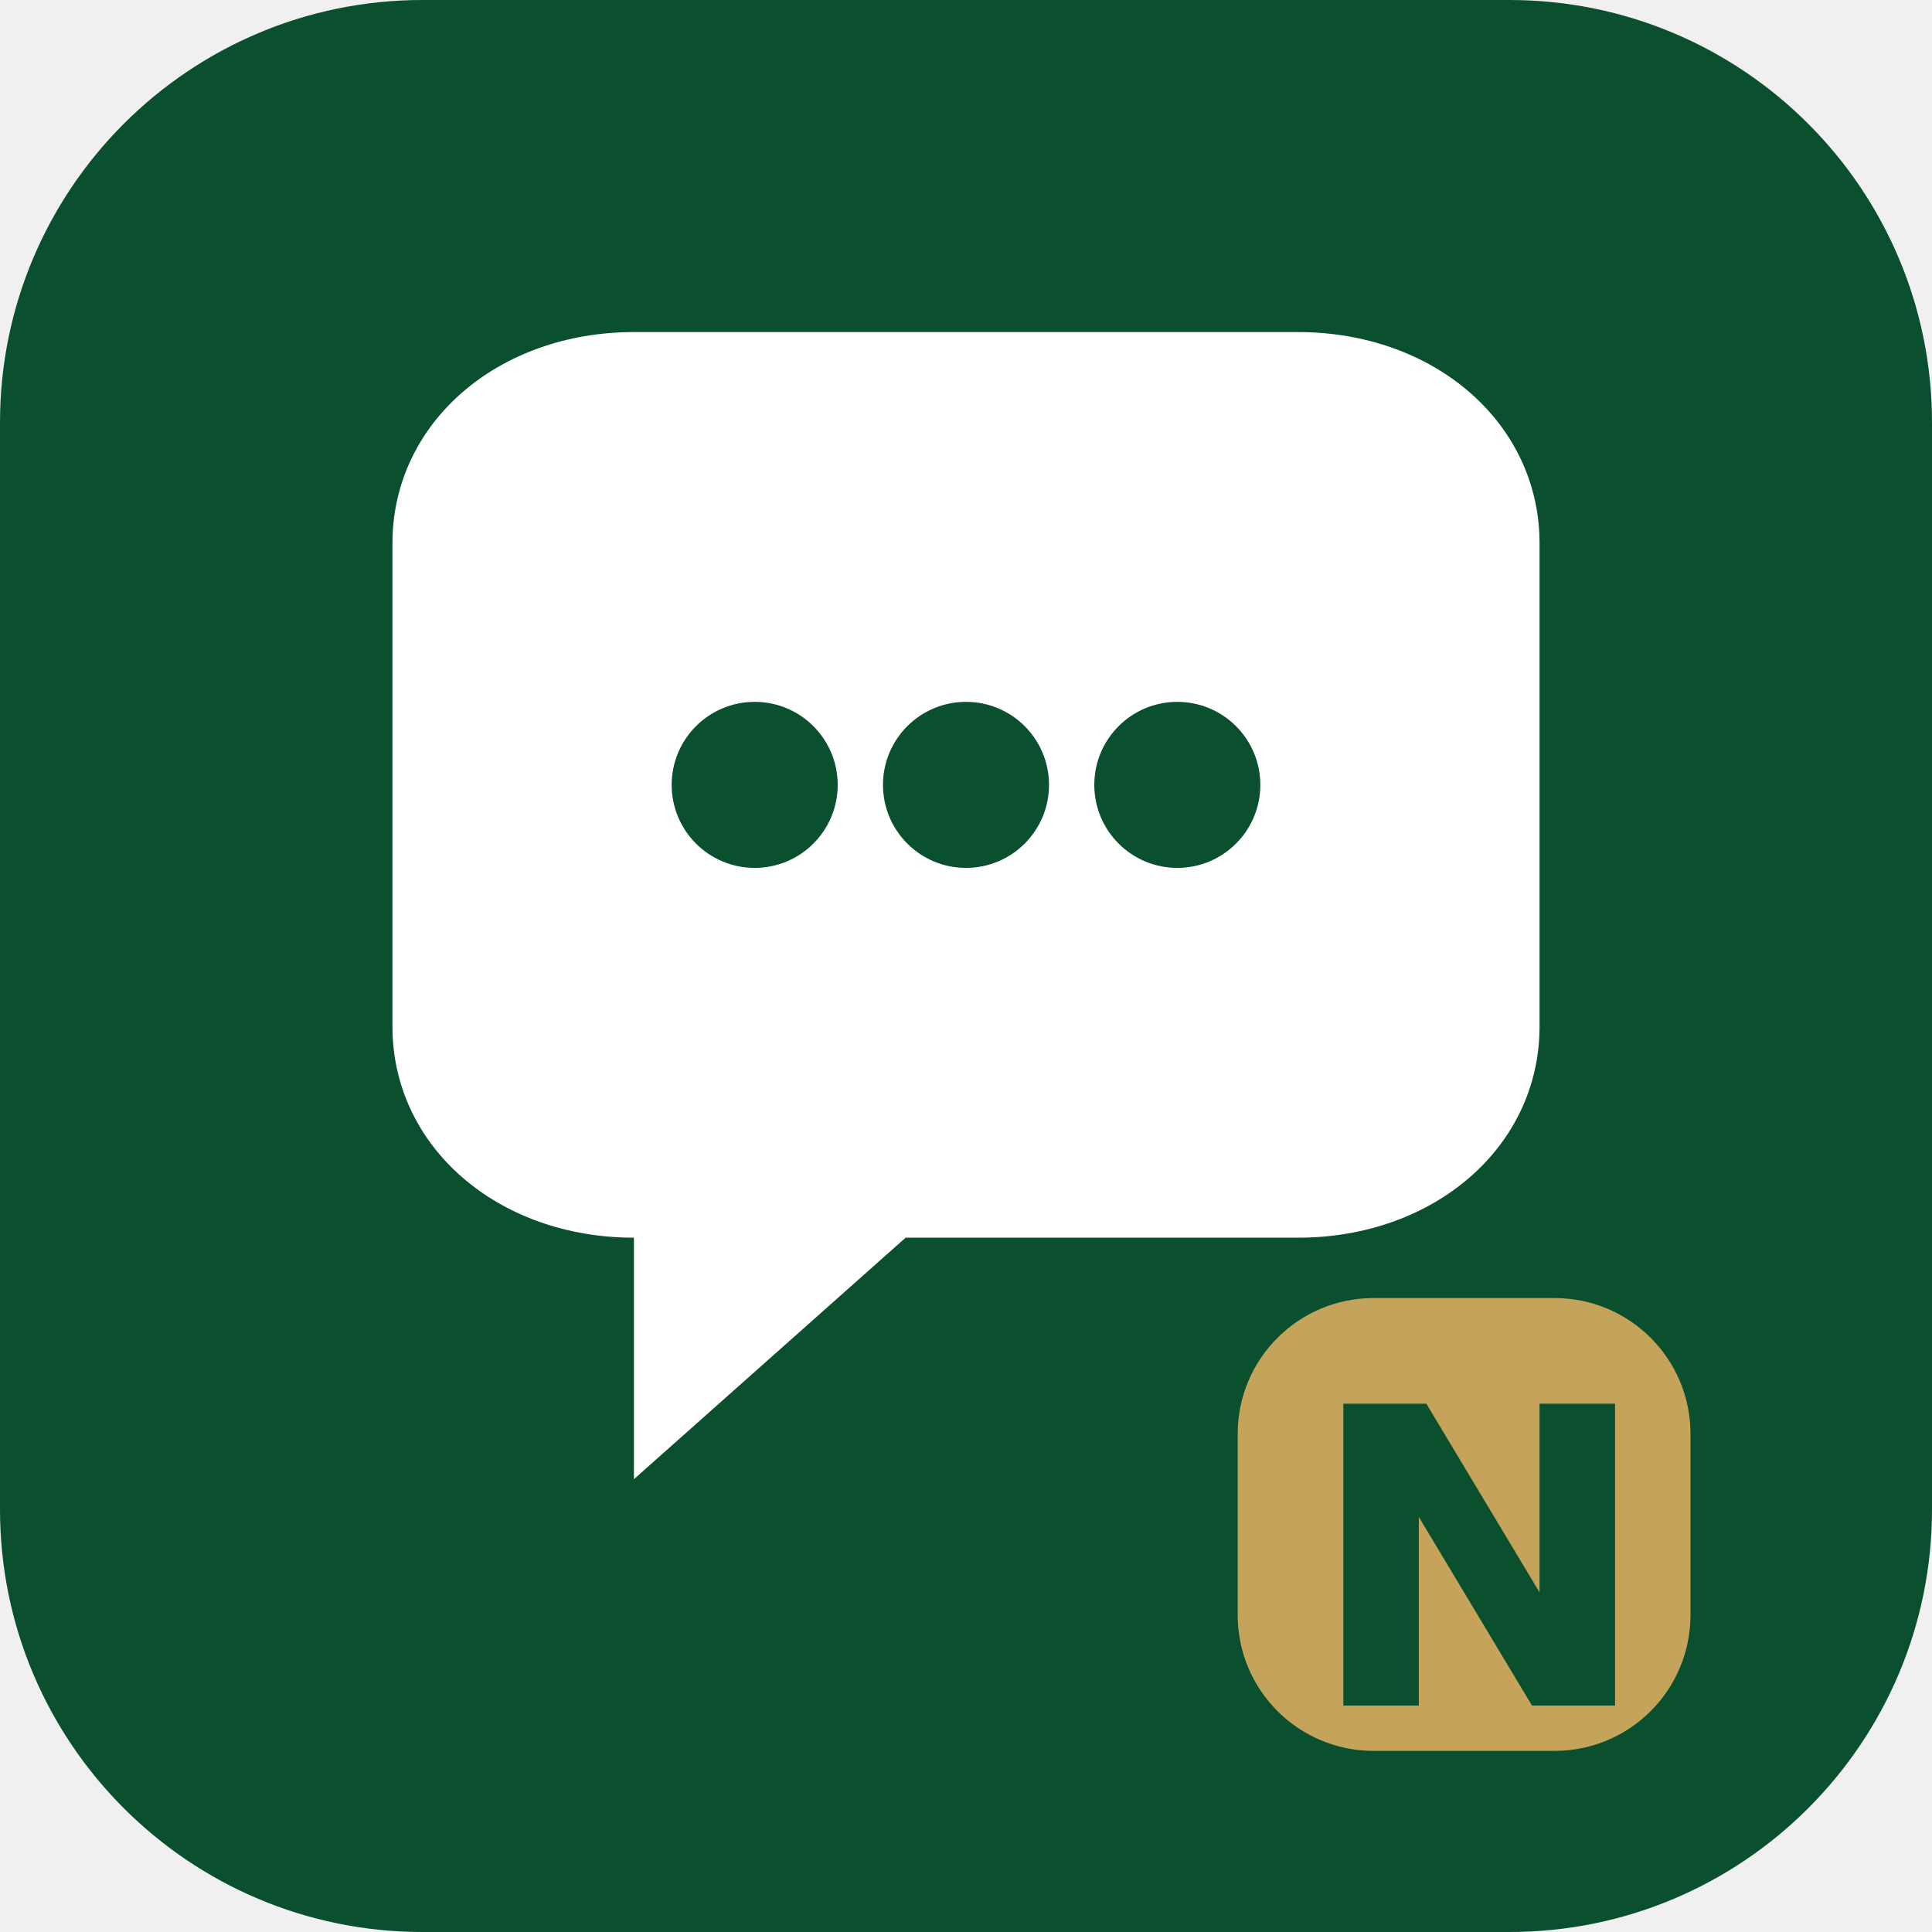
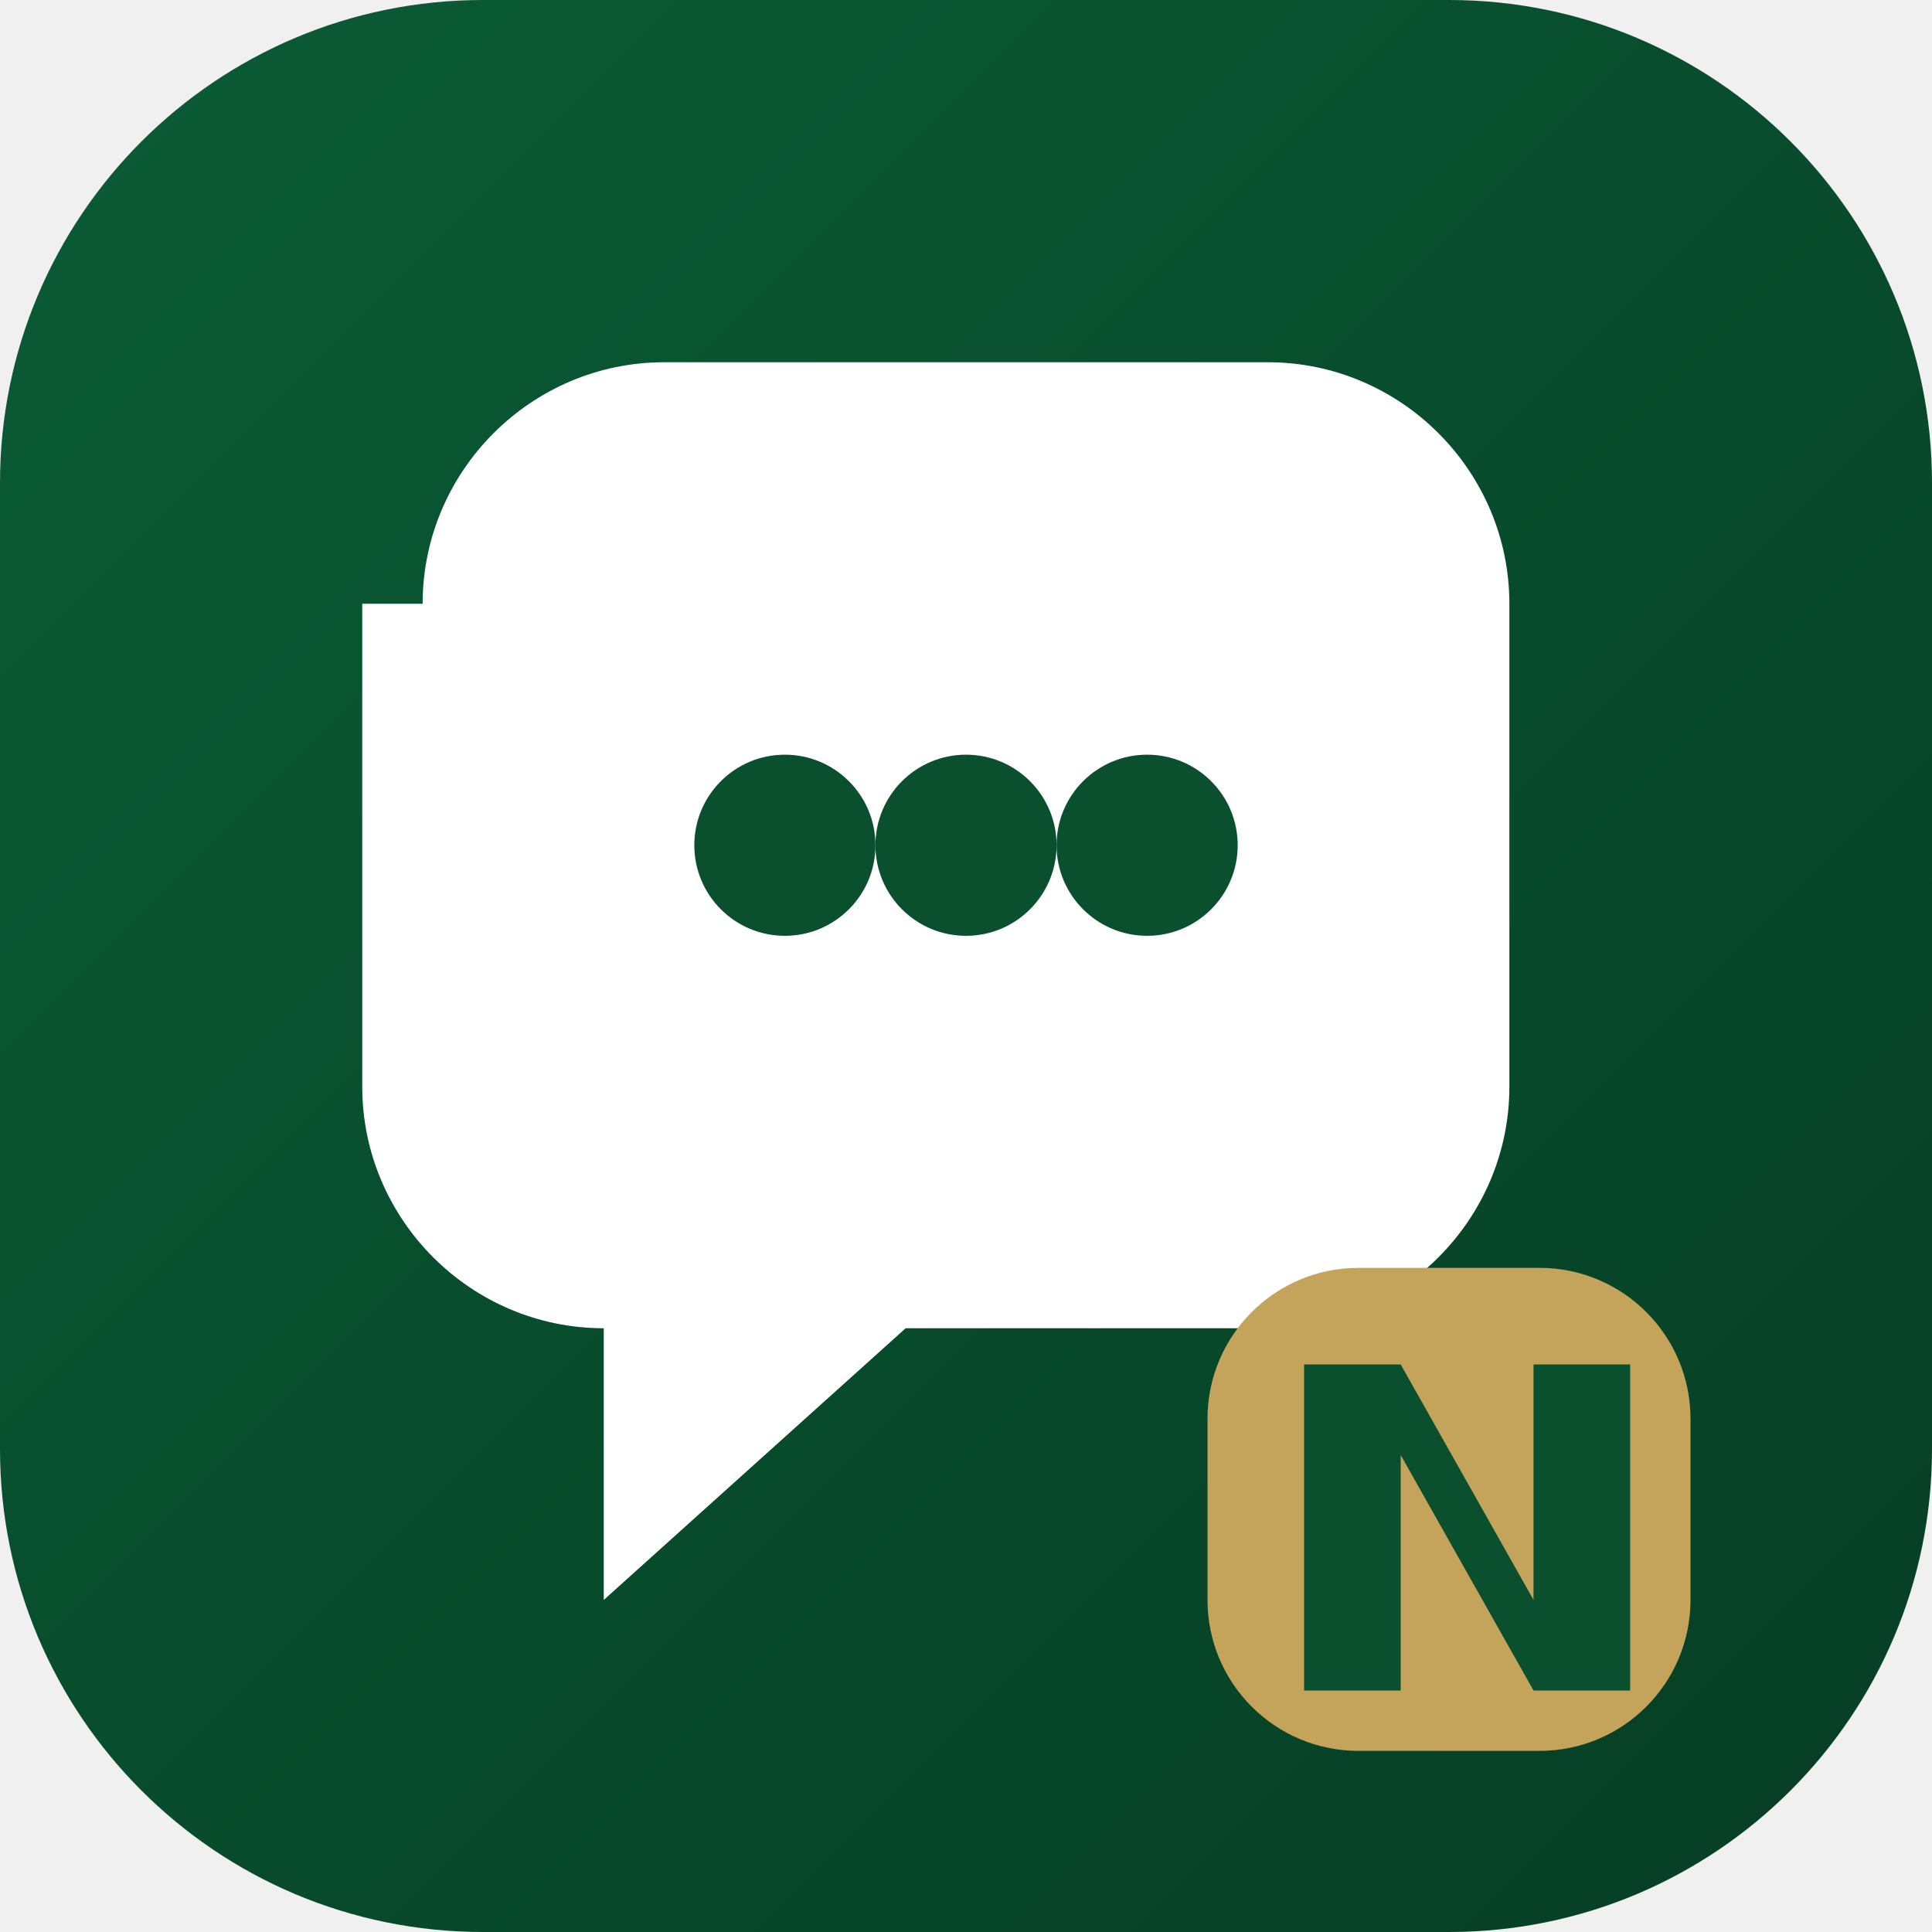
- <svg xmlns="http://www.w3.org/2000/svg" viewBox="0 0 128 128" fill="none" role="img" aria-label="NELFUND Support">
-   <rect width="128" height="128" rx="28" fill="#0A4F2E" />
-   <path fill="#FFFFFF" d="M26 36c0-8 7-14 16-14h44c9 0 16 6 16 14v32c0 8-7 14-16 14H60l-18 16v-16h0c-9 0-16-6-16-14V36Z" />
-   <circle cx="50" cy="52" r="5.5" fill="#0A4F2E" />
-   <circle cx="64" cy="52" r="5.5" fill="#0A4F2E" />
-   <circle cx="78" cy="52" r="5.5" fill="#0A4F2E" />
-   <rect x="82" y="86" width="30" height="30" rx="9" fill="#C4A35A" />
-   <path fill="#0A4F2E" d="M89 93h5.5l7.5 12.5V93H107v20h-5.5L94 100.5V113H89V93Z" />
+ <svg xmlns="http://www.w3.org/2000/svg" viewBox="0 0 64 64" width="64" height="64" role="img" aria-label="NELFUND Support">
+   <defs>
+     <linearGradient id="gai" x1="0" y1="0" x2="1" y2="1">
+       <stop offset="0%" stop-color="#0A5C36" />
+       <stop offset="100%" stop-color="#063D24" />
+     </linearGradient>
+   </defs>
+   <rect width="64" height="64" rx="16" fill="url(#gai)" />
+   <path fill="#FFFFFF" d="M14 20c0-4.4 3.6-8 8-8h20c4.4 0 8 3.6 8 8v16c0 4.4-3.6 8-8 8H30l-10 9v-9h0c-4.4 0-8-3.6-8-8V20Z" />
+   <circle cx="26" cy="28" r="3" fill="#0A4F2E" />
+   <circle cx="32" cy="28" r="3" fill="#0A4F2E" />
+   <circle cx="38" cy="28" r="3" fill="#0A4F2E" />
+   <rect x="40" y="42" width="16" height="16" rx="5" fill="#C4A35A" />
+   <path fill="#0A4F2E" d="M43.2 45.2h3.2L50.8 53V45.2H54V56h-3.2L46.4 48.2V56h-3.2V45.2Z" />
</svg>
